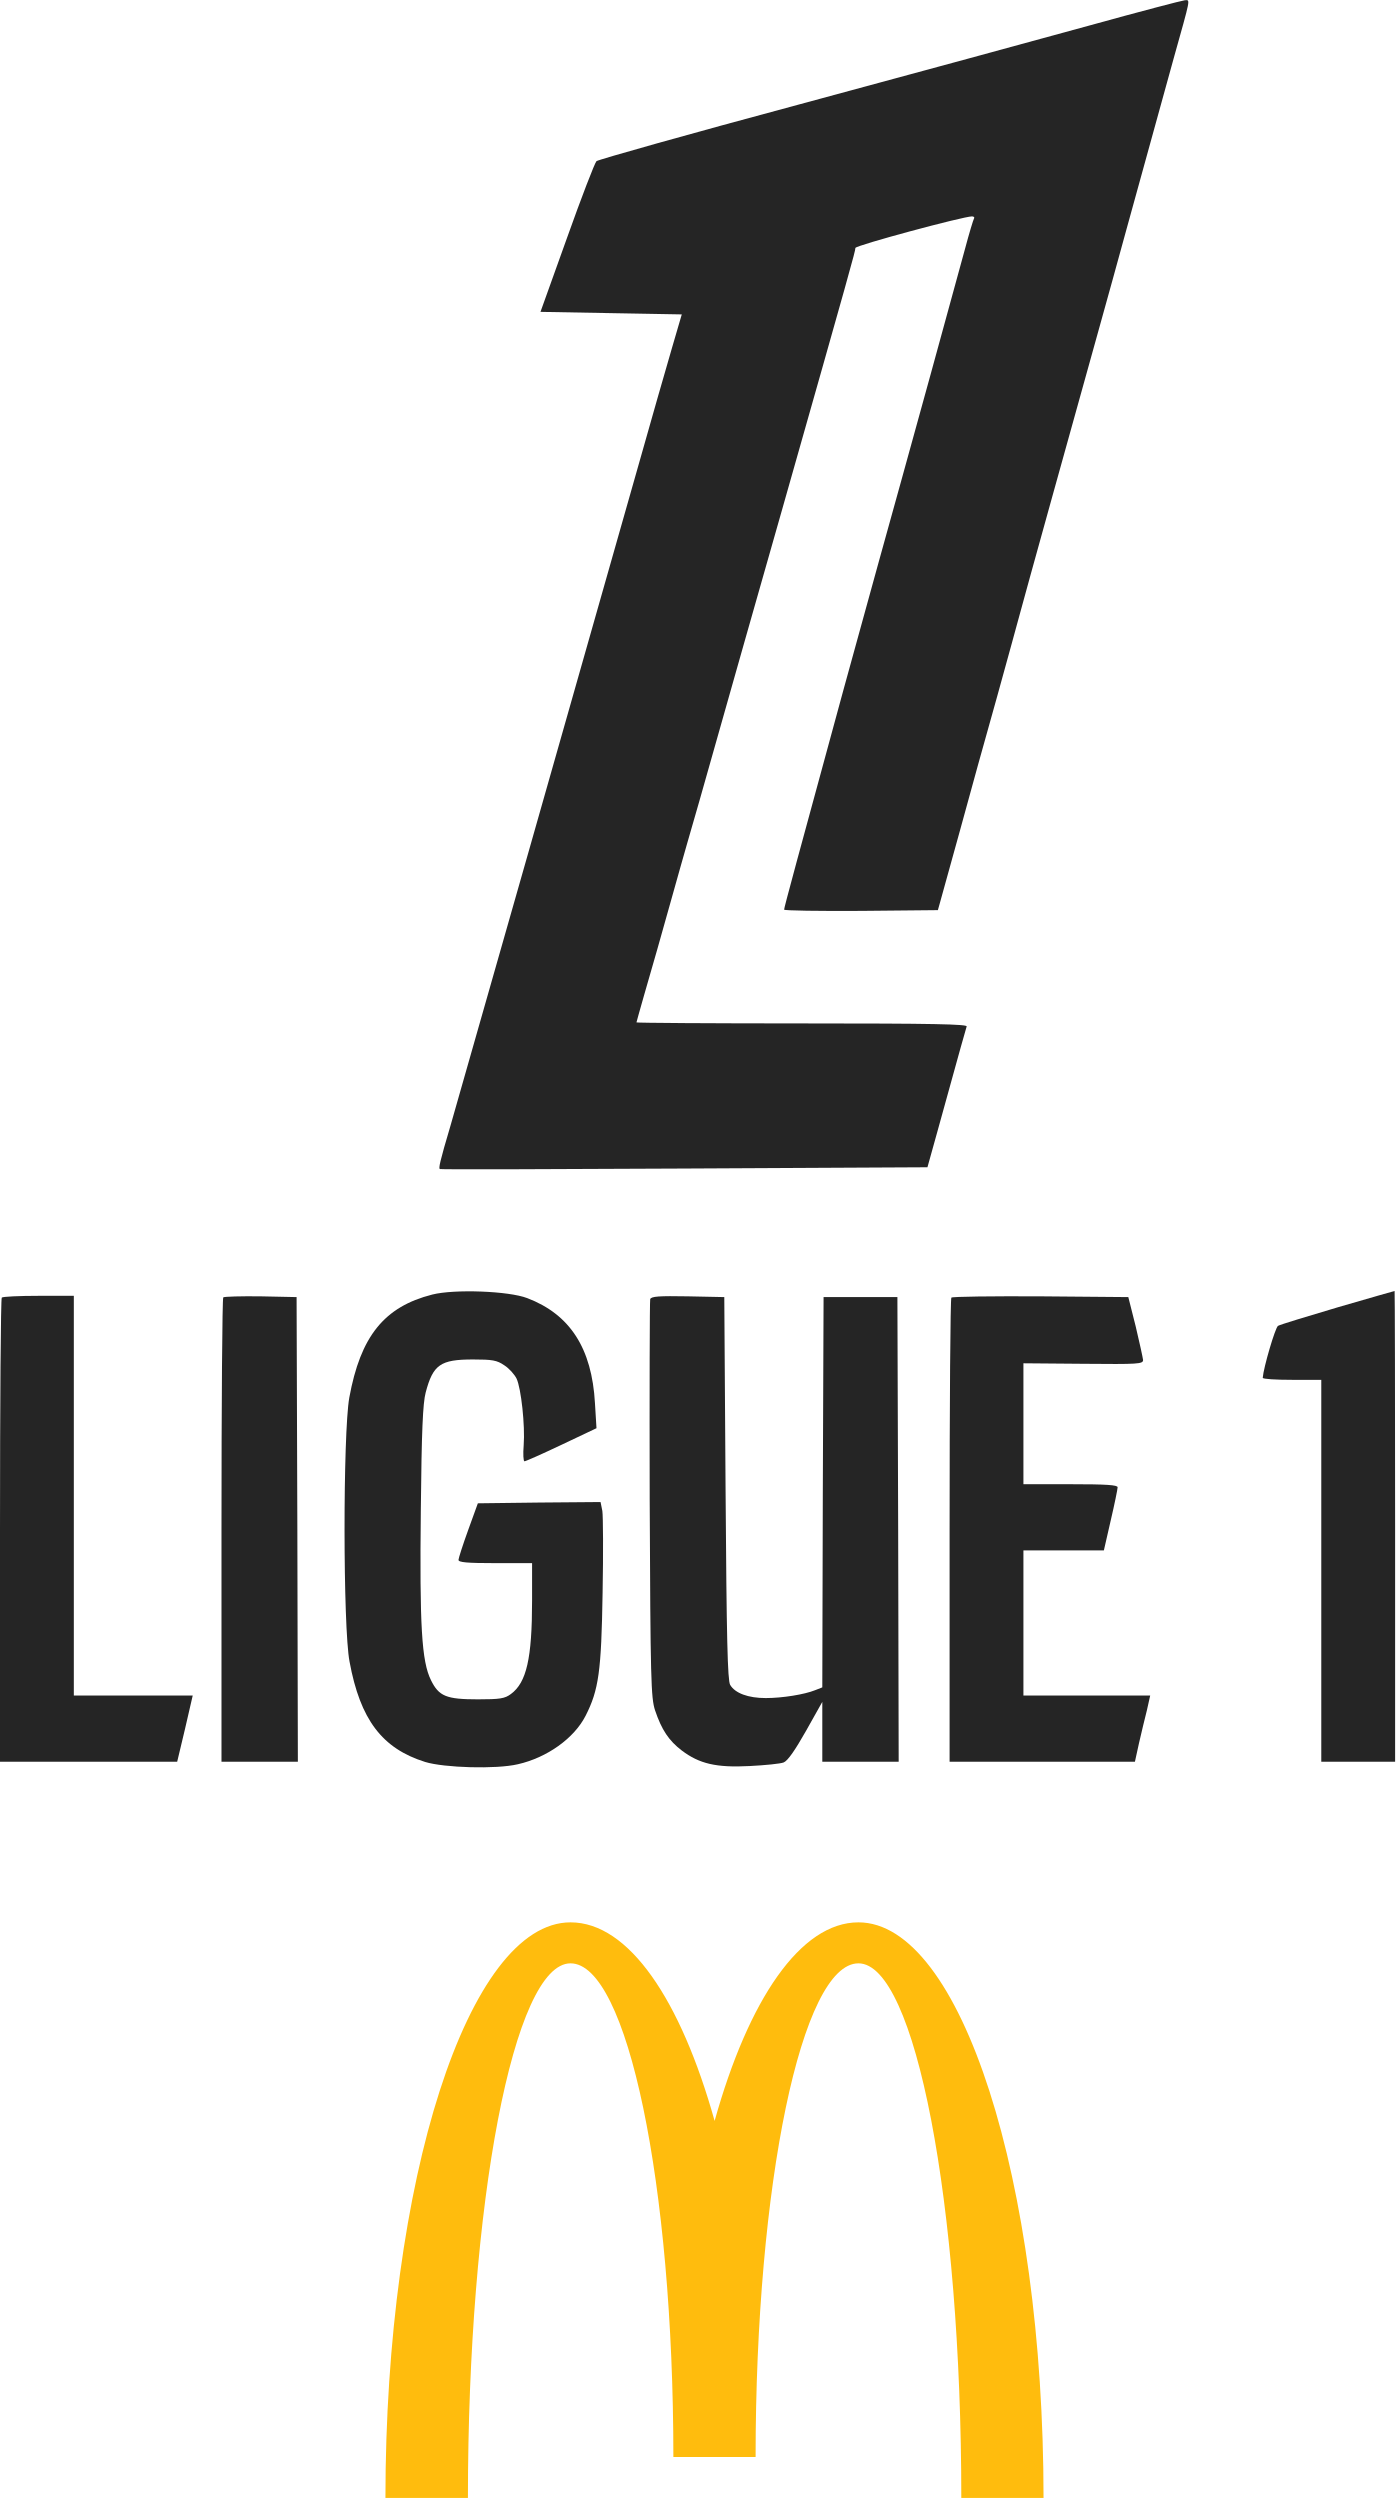
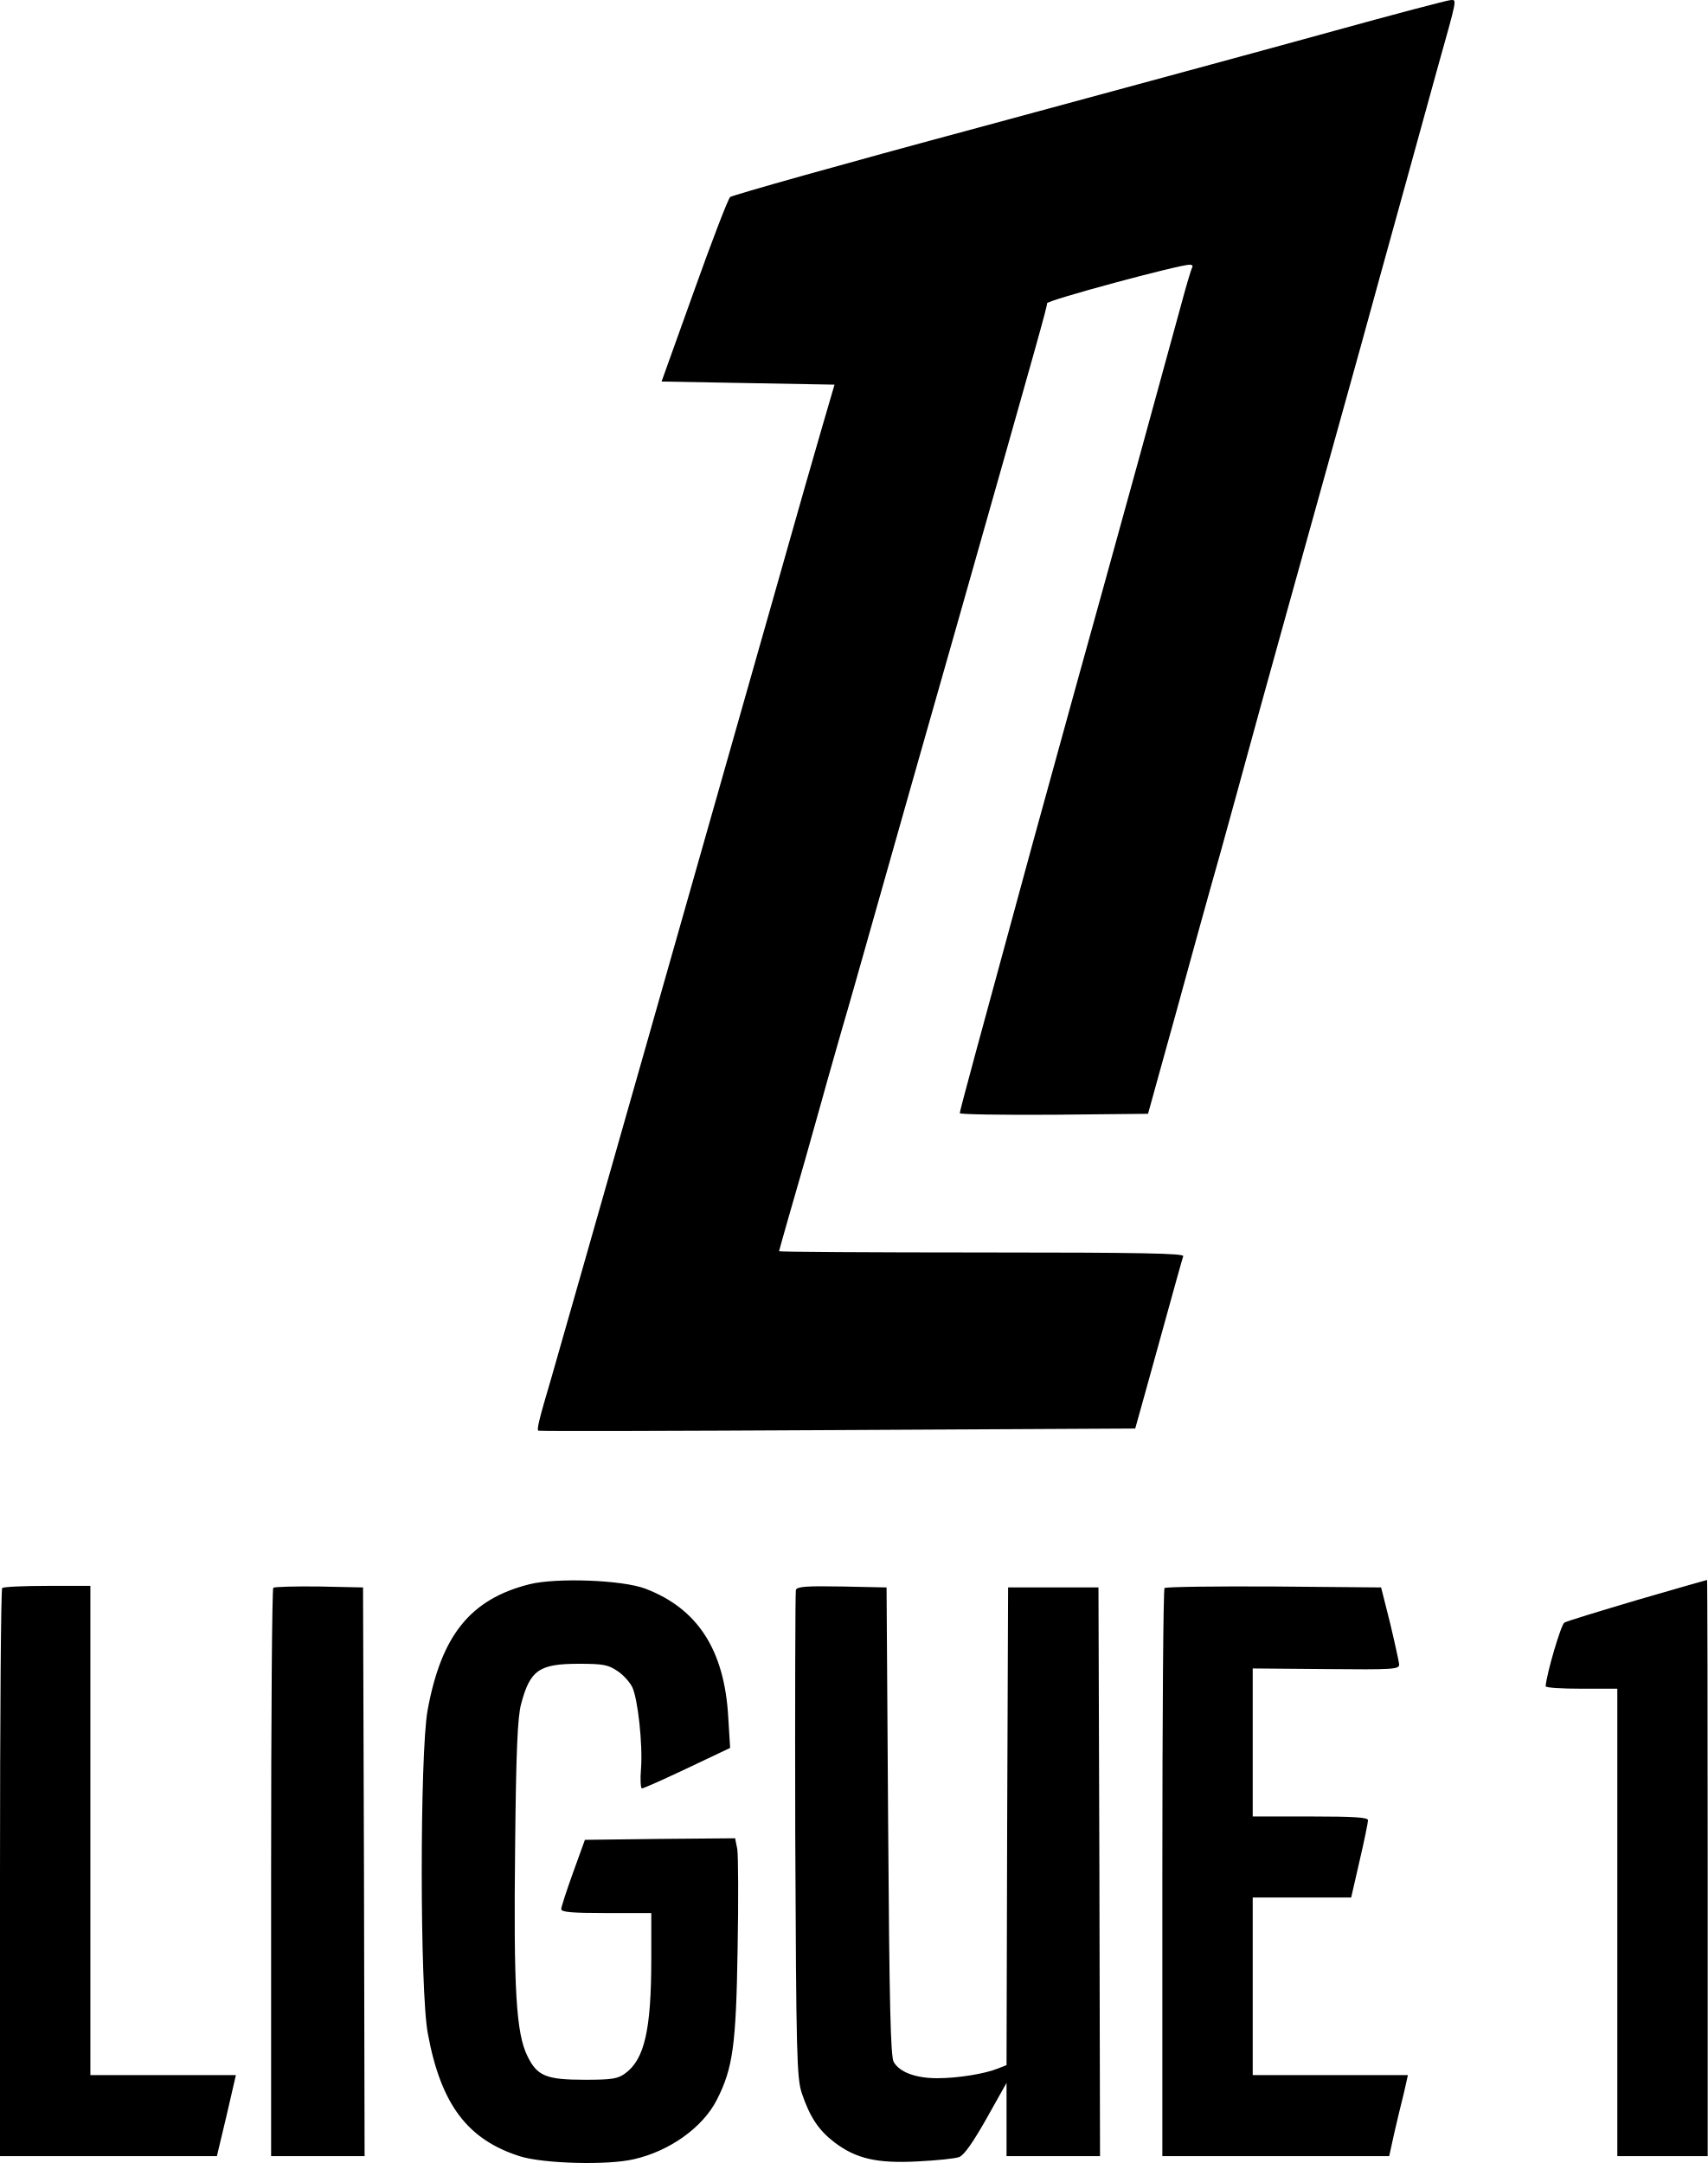
- <svg xmlns="http://www.w3.org/2000/svg" version="1.2" viewBox="0 0 548 982" width="548" height="982">
-   <style>
- 		.s0 { fill: #252525 } 
- 		.s1 { fill: #ffbc0d } 
- 	</style>
-   <g id="Layer">
-     <path id="Layer" class="s0" d="m428 10c-19.5 5.4-70.8 19.3-114 31-43.2 11.6-79 21.7-79.7 22.3-0.7 0.7-5.9 14.2-11.6 30.2l-10.4 29 27.7 0.5 27.8 0.5-3.8 13c-2.1 7.1-8.4 29.2-14 49-17.8 62.8-71 249.7-73 256.5-4.3 14.5-4.8 17-4.2 17.2 0.4 0.2 43.6 0.1 96.1-0.2l95.4-0.5 3.9-14c9.4-34 11.1-40.1 11.5-41.3 0.4-0.9-12.9-1.2-64.6-1.2-35.8 0-65.1-0.2-65.1-0.4 0-0.2 1.4-5 3-10.7 4.8-16.5 5.6-19.5 10.5-36.9 2.5-9.1 5.5-19.4 6.5-23 3-10.2 5.4-18.8 12.4-43.5 3.6-12.7 14.8-52.3 25-88 26.6-93.7 28.6-100.9 28.6-102.1 0-1 42.4-12.4 45.8-12.4 0.7 0 1.1 0.4 0.8 0.8-0.3 0.5-1.9 5.8-3.5 11.8-5 18.4-22.9 83.5-25 90.9-3.7 13.2-12.2 44-22.8 82.5-18 66-23.3 85.5-23.3 86.3 0 0.4 13.6 0.6 30.2 0.5l30.2-0.3 0.7-2.5c0.4-1.4 3.9-14.2 7.9-28.5 3.9-14.3 10.5-38.2 14.7-53 4.1-14.9 8.1-29.3 8.8-32 2.1-7.9 20.6-74.4 31.5-113.5 2.7-9.6 7.4-26.7 10.5-38 6.6-23.9 11.8-42.6 18.5-67 6.8-24.3 6.6-23 4.4-22.9-1.1 0.1-17.9 4.5-37.4 9.9z" />
-     <path id="Layer" class="s0" d="m169.8 508.5c-18.9 4.8-28.2 16.4-32.6 40.5-2.5 14.1-2.5 90.2 0.1 103.7 4.2 22.8 12.8 34.1 29.7 39.4 7.5 2.3 27.9 2.9 36.4 0.9 11.5-2.6 22.1-10.2 26.6-19 5.2-10.2 6.2-17.5 6.7-48.3 0.3-15.8 0.2-30.3-0.1-32.2l-0.7-3.5-24.1 0.2-24.1 0.3-3.8 10.5c-2.1 5.8-3.8 11.1-3.8 11.7-0.1 1 3.4 1.3 14.4 1.3h14.5v14.7c0 22.8-2.2 32.2-8.3 36.7-2.4 1.8-4.3 2.1-13 2.1-12.4 0-15.3-1.2-18.4-7.5-3.7-7.4-4.5-21.5-4-66.9 0.3-31.2 0.8-41.9 1.9-46.1 2.9-11 5.8-13 18.6-13 7.6 0 9.4 0.3 12.3 2.3 1.9 1.2 4 3.6 4.8 5.2 1.8 3.8 3.4 18.5 2.8 26.2-0.3 3.5-0.1 6.3 0.3 6.3 0.5 0 7-2.9 14.6-6.5l13.7-6.5-0.6-9.8c-1.2-21.6-9.8-34.9-26.6-41.3-7.3-2.8-28.6-3.6-37.3-1.4z" />
-     <path id="Layer" class="s0" d="m525.5 513.5c-12.1 3.6-22.7 6.8-23.5 7.3-1.1 0.7-5.7 16.4-6 20.4 0 0.5 5.2 0.8 11.5 0.8h11.5v75 75h14.5 14.5v-92.5c0-50.9-0.1-92.5-0.2-92.4-0.2 0-10.2 2.9-22.3 6.4z" />
-     <path id="Layer" class="s0" d="m0.7 509.7c-0.4 0.3-0.7 41.5-0.7 91.5v90.8h34.8 34.8l3.1-13 3-13h-23.4-23.3v-78.5-78.5h-13.8c-7.6 0-14.2 0.3-14.5 0.7z" />
-     <path id="Layer" class="s0" d="m87.7 509.6c-0.4 0.4-0.7 41.6-0.7 91.6v90.8h15 15l-0.2-91.3-0.3-91.2-14.1-0.3c-7.7-0.1-14.3 0.1-14.7 0.4z" />
-     <path id="Layer" class="s0" d="m255.4 510.3c-0.2 0.7-0.3 36.2-0.2 78.8 0.3 70.9 0.5 77.8 2.1 82.7 2.6 7.7 5.4 11.9 10.5 15.8 6.9 5.2 13.5 6.8 26.7 6.1 6-0.3 12-0.9 13.3-1.4 1.6-0.6 4.5-4.8 8.8-12.4l6.4-11.4v11.7 11.8h15 15l-0.2-91.3-0.3-91.2h-14.5-14.5l-0.3 76.6-0.2 76.7-2.8 1.1c-4.2 1.7-12.9 3.1-19.4 3.1-6.9 0-12.1-1.9-14-5.2-1-1.8-1.4-17.4-1.8-77.3l-0.5-75-14.3-0.3c-11.3-0.2-14.4 0-14.8 1.1z" />
-     <path id="Layer" class="s0" d="m373.7 509.7c-0.4 0.3-0.7 41.5-0.7 91.5v90.8h36.4 36.4l1.6-7.3c0.9-3.9 2.3-9.8 3.1-12.9l1.3-5.8h-24.9-24.9v-28.5-28.5h15.8 15.8l2.7-11.8c1.5-6.4 2.7-12.3 2.7-13 0-0.9-4.4-1.2-18.5-1.2h-18.5v-23.8-23.7l23.5 0.2c21.7 0.2 23.5 0.1 23.5-1.5-0.1-0.9-1.4-6.9-2.9-13.2l-2.9-11.5-34.4-0.3c-18.9-0.1-34.7 0.1-35.1 0.5z" />
-     <path id="Layer" class="s1" d="m337.2 755.1c-22.8 0-43.2 30.4-56.5 78-13.3-47.6-33.7-78-56.6-78-40.1 0-72.7 101.2-72.7 226.1h32.4c0-116 18-210 40.3-210 22.3 0 40.4 86.8 40.4 193.9h32.3c0-107.1 18.1-193.9 40.4-193.9 22.3 0 40.4 94 40.4 210h32.3c0-124.9-32.5-226.1-72.7-226.1z" />
-   </g>
+ <svg xmlns="http://www.w3.org/2000/svg" version="1.2" viewBox="0 0.06 548 694.15">
+   <path d="M428 10c-19.5 5.4-70.8 19.3-114 31-43.2 11.6-79 21.7-79.7 22.3-.7.7-5.9 14.2-11.6 30.2l-10.4 29 27.7.5 27.8.5-3.8 13c-2.1 7.1-8.4 29.2-14 49-17.8 62.8-71 249.7-73 256.5-4.3 14.5-4.8 17-4.2 17.2.4.2 43.6.1 96.1-.2l95.4-.5 3.9-14c9.4-34 11.1-40.1 11.5-41.3.4-.9-12.9-1.2-64.6-1.2-35.8 0-65.1-.2-65.1-.4s1.4-5 3-10.7c4.8-16.5 5.6-19.5 10.5-36.9 2.5-9.1 5.5-19.4 6.5-23 3-10.2 5.4-18.8 12.4-43.5 3.6-12.7 14.8-52.3 25-88C334 105.8 336 98.6 336 97.4c0-1 42.4-12.4 45.8-12.4.7 0 1.1.4.8.8-.3.5-1.9 5.8-3.5 11.8-5 18.4-22.9 83.5-25 90.9-3.7 13.2-12.2 44-22.8 82.5-18 66-23.3 85.5-23.3 86.3 0 .4 13.6.6 30.2.5l30.2-.3.7-2.5c.4-1.4 3.9-14.2 7.9-28.5 3.9-14.3 10.5-38.2 14.7-53 4.1-14.9 8.1-29.3 8.8-32 2.1-7.9 20.6-74.4 31.5-113.5 2.7-9.6 7.4-26.7 10.5-38 6.6-23.9 11.8-42.6 18.5-67 6.8-24.3 6.6-23 4.4-22.9-1.1.1-17.9 4.5-37.4 9.9M169.8 508.5c-18.9 4.8-28.2 16.4-32.6 40.5-2.5 14.1-2.5 90.2.1 103.7 4.2 22.8 12.8 34.1 29.7 39.4 7.5 2.3 27.9 2.9 36.4.9 11.5-2.6 22.1-10.2 26.6-19 5.2-10.2 6.2-17.5 6.7-48.3.3-15.8.2-30.3-.1-32.2l-.7-3.5-24.1.2-24.1.3-3.8 10.5c-2.1 5.8-3.8 11.1-3.8 11.7-.1 1 3.4 1.3 14.4 1.3H209v14.7c0 22.8-2.2 32.2-8.3 36.7-2.4 1.8-4.3 2.1-13 2.1-12.4 0-15.3-1.2-18.4-7.5-3.7-7.4-4.5-21.5-4-66.9.3-31.2.8-41.9 1.9-46.1 2.9-11 5.8-13 18.6-13 7.6 0 9.4.3 12.3 2.3 1.9 1.2 4 3.6 4.8 5.2 1.8 3.8 3.4 18.5 2.8 26.2-.3 3.5-.1 6.3.3 6.3.5 0 7-2.9 14.6-6.5l13.7-6.5-.6-9.8c-1.2-21.6-9.8-34.9-26.6-41.3-7.3-2.8-28.6-3.6-37.3-1.4m355.7 5c-12.1 3.6-22.7 6.8-23.5 7.3-1.1.7-5.7 16.4-6 20.4 0 .5 5.2.8 11.5.8H519v150h29v-92.5c0-50.9-.1-92.5-.2-92.4-.2 0-10.2 2.9-22.3 6.4M.7 509.7c-.4.3-.7 41.5-.7 91.5V692h69.6l3.1-13 3-13H29V509H15.2c-7.6 0-14.2.3-14.5.7m87-.1c-.4.4-.7 41.6-.7 91.6V692h30l-.2-91.3-.3-91.2-14.1-.3c-7.7-.1-14.3.1-14.7.4m167.7.7c-.2.7-.3 36.2-.2 78.8.3 70.9.5 77.8 2.1 82.7 2.6 7.7 5.4 11.9 10.5 15.8 6.9 5.2 13.5 6.8 26.7 6.1 6-.3 12-.9 13.3-1.4 1.6-.6 4.5-4.8 8.8-12.4l6.4-11.4V692h30l-.2-91.3-.3-91.2h-29l-.3 76.6-.2 76.7-2.8 1.1c-4.2 1.7-12.9 3.1-19.4 3.1-6.9 0-12.1-1.9-14-5.2-1-1.8-1.4-17.4-1.8-77.3l-.5-75-14.3-.3c-11.3-.2-14.4 0-14.8 1.1m118.3-.6c-.4.3-.7 41.5-.7 91.5V692h72.8l1.6-7.3c.9-3.9 2.3-9.8 3.1-12.9l1.3-5.8H402v-57h31.6l2.7-11.8c1.5-6.4 2.7-12.3 2.7-13 0-.9-4.4-1.2-18.5-1.2H402v-47.5l23.5.2c21.7.2 23.5.1 23.5-1.5-.1-.9-1.4-6.9-2.9-13.2l-2.9-11.5-34.4-.3c-18.9-.1-34.7.1-35.1.5" style="fill:#000" />
</svg>
